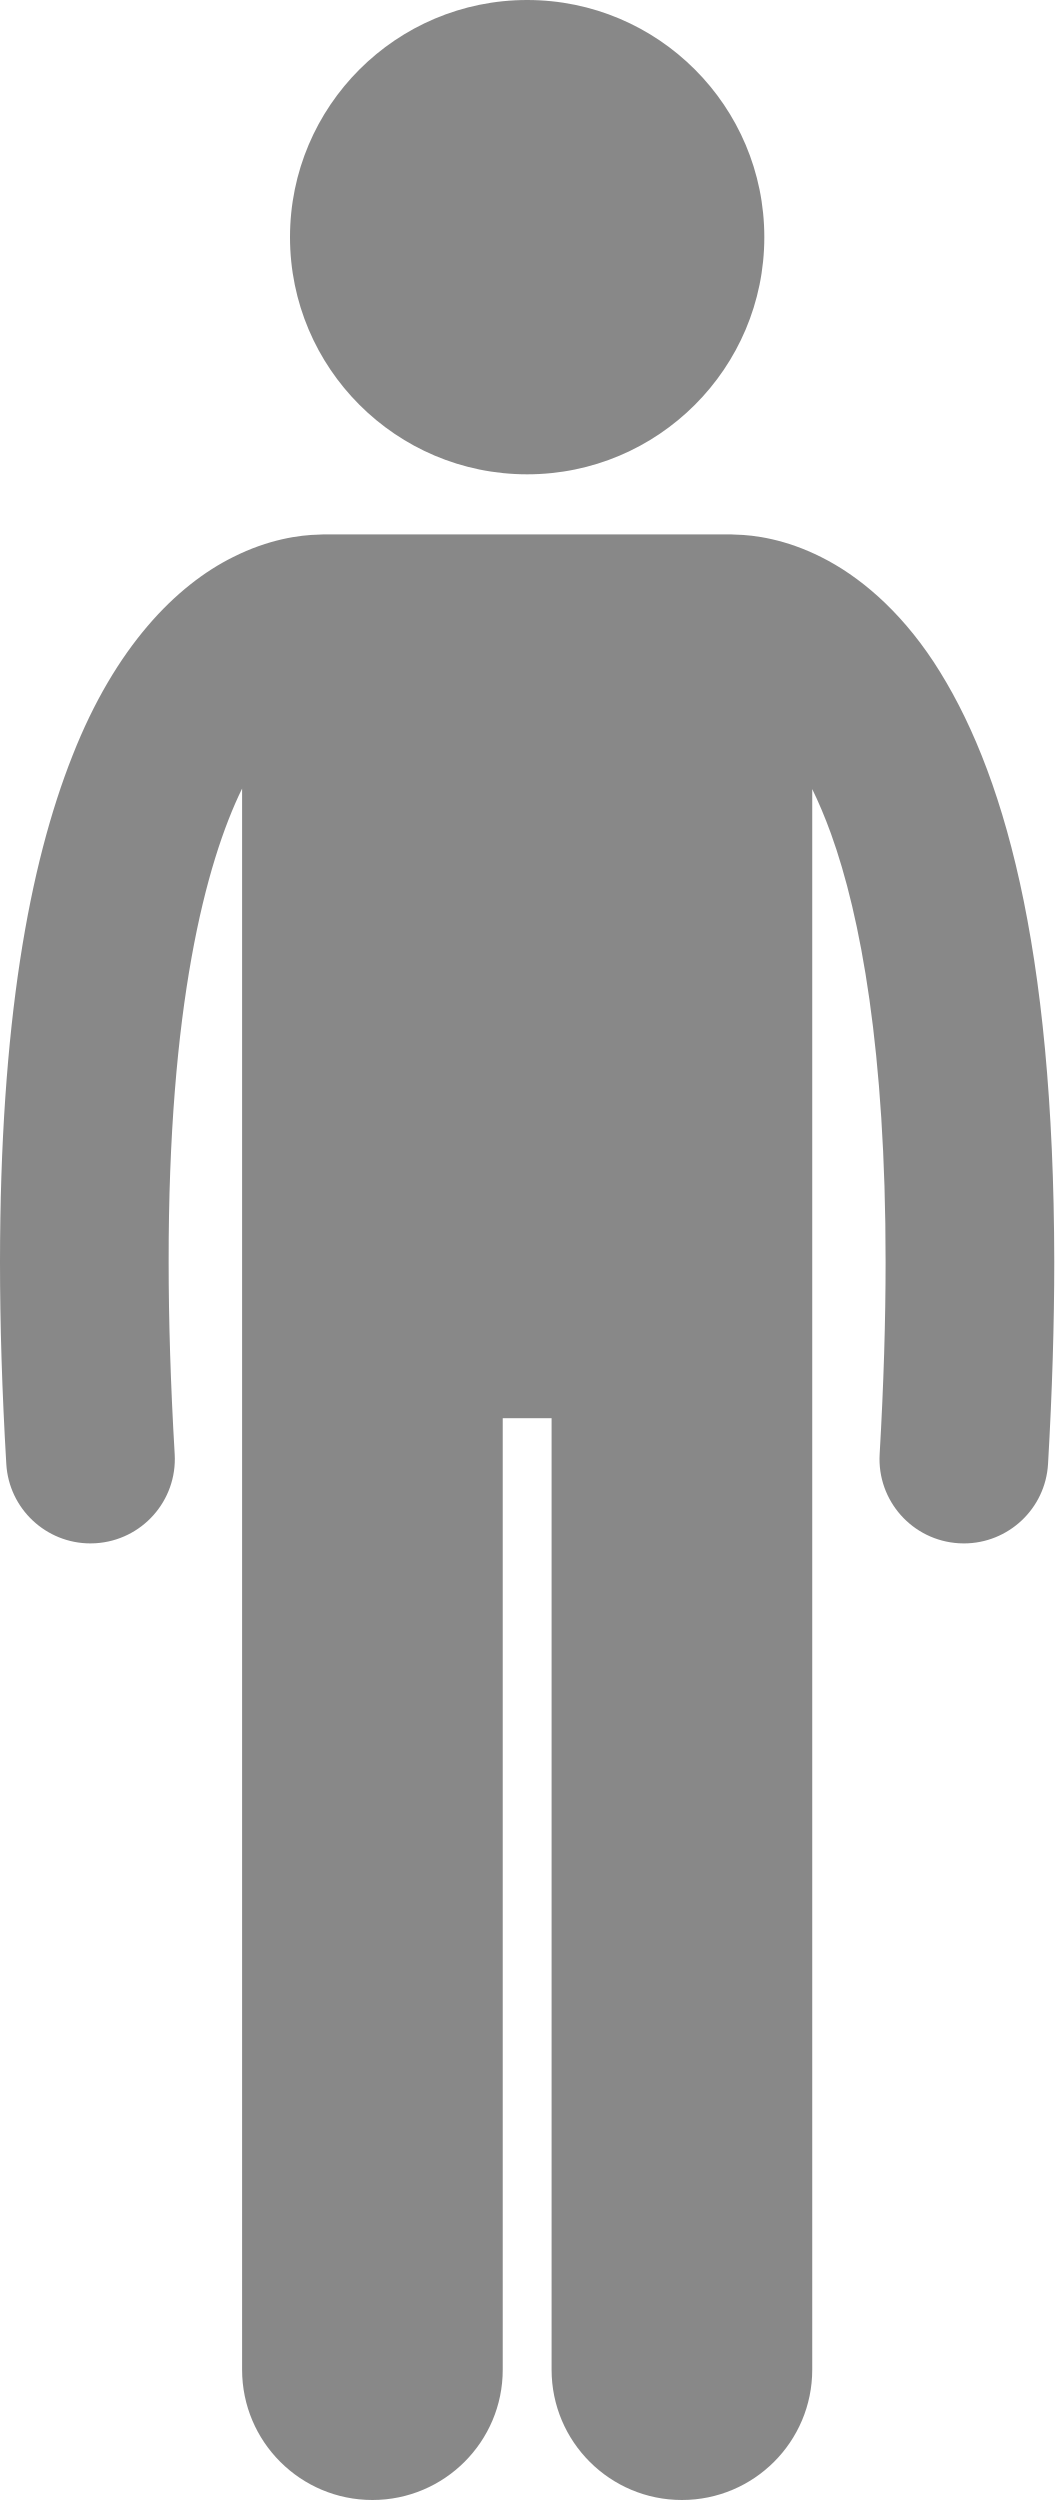
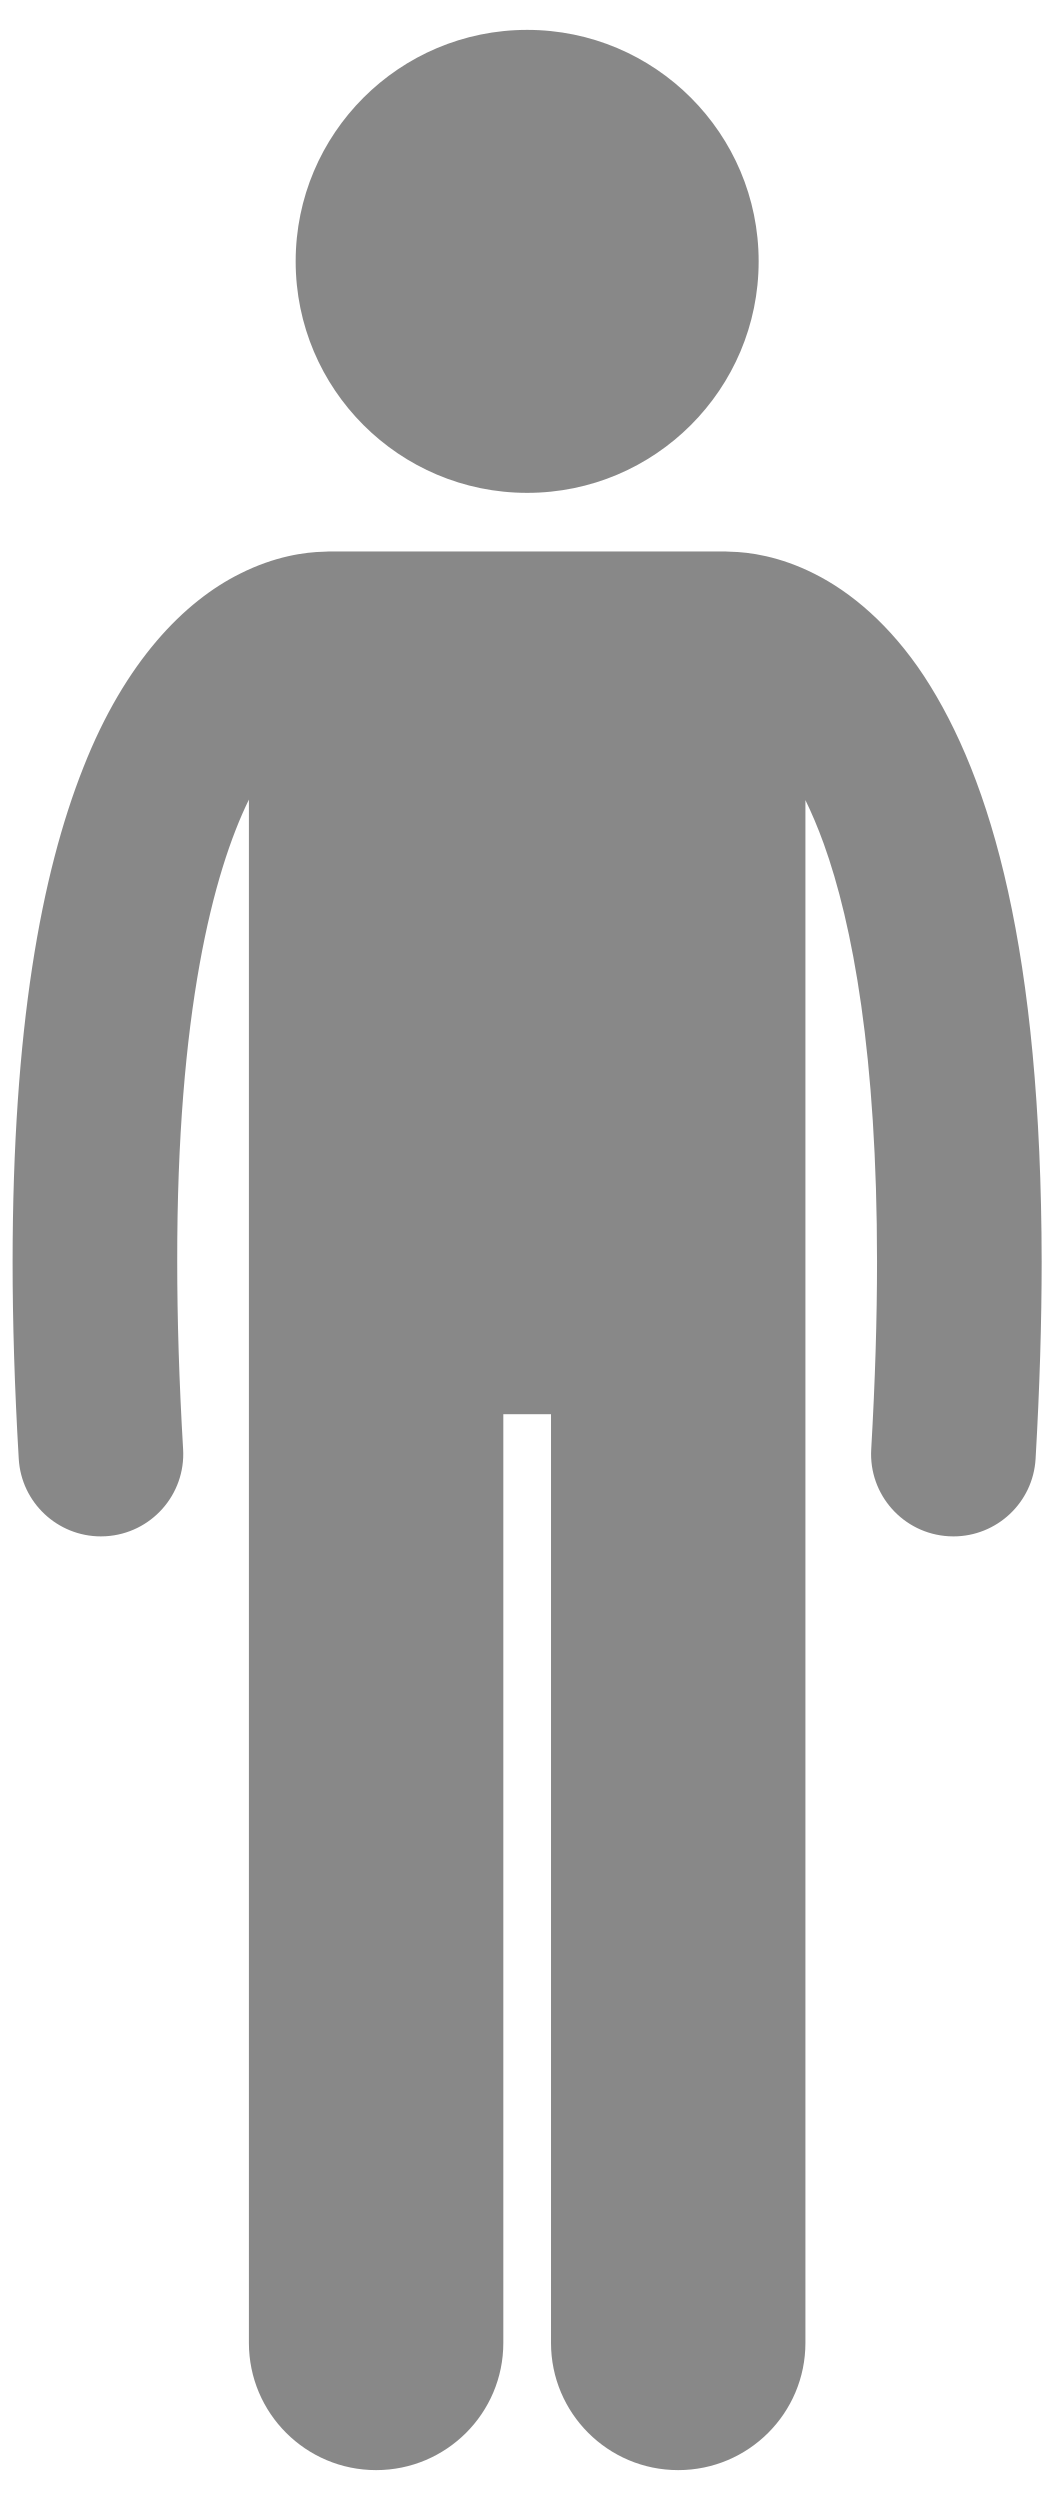
<svg xmlns="http://www.w3.org/2000/svg" height="237.182" width="100.021" id="svg2" xml:space="preserve" viewBox="0 0 100.021 237.182" y="0px" x="0px" version="1.1">
  <defs id="defs16" />
-   <g style="fill:#888888" id="g4">
-     <path style="fill:#888888" id="path6" d="m 91.448,146.428 c 4.208,0 7.734,-3.282 7.982,-7.534 0.401,-6.934 0.588,-13.298 0.591,-19.156 C 99.979,89.557 95.16,72.851 88.585,62.807 85.299,57.822 81.458,54.623 77.907,52.852 74.547,51.16 71.591,50.754 69.78,50.721 69.631,50.712 69.482,50.699 69.331,50.699 l -38.635,0 c -0.153,0 -0.302,0.014 -0.453,0.022 -1.812,0.035 -4.769,0.437 -8.128,2.13 C 16.736,55.519 10.938,61.353 6.878,71.691 2.77,82.069 0.014,97.075 0,119.736 c 0,5.857 0.191,12.226 0.598,19.162 0.251,4.248 3.775,7.529 7.977,7.529 0.159,0 0.318,-0.005 0.479,-0.014 4.41,-0.26 7.775,-4.045 7.519,-8.456 C 16.181,131.308 16,125.249 16,119.736 15.968,95.515 19.499,81.911 22.968,74.813 l 0,150.006 c 0,6.83 5.537,12.363 12.363,12.363 6.828,0 12.365,-5.533 12.365,-12.363 l 0,-90.271 4.635,0 0,90.271 c 0,6.83 5.537,12.363 12.363,12.363 6.828,0 12.365,-5.533 12.365,-12.363 l 0,-149.957 c 0.593,1.216 1.19,2.609 1.779,4.235 2.818,7.814 5.188,20.632 5.181,40.64 0,5.515 -0.179,11.575 -0.564,18.226 -0.257,4.411 3.11,8.195 7.521,8.451 0.158,0.01 0.316,0.014 0.472,0.014 z" />
+   <g style="fill:#888888" id="g4" transform="matrix(0.9760938,0,0,0.9760938,1.195565,2.835068)">
+     <path style="fill:#888888" id="path6" d="m 91.448,146.428 c 4.208,0 7.734,-3.282 7.982,-7.534 0.401,-6.934 0.588,-13.298 0.591,-19.156 C 99.979,89.557 95.16,72.851 88.585,62.807 85.299,57.822 81.458,54.623 77.907,52.852 74.547,51.16 71.591,50.754 69.78,50.721 69.631,50.712 69.482,50.699 69.331,50.699 H 30.696 c -0.153,0 -0.302,0.014 -0.453,0.022 -1.812,0.035 -4.769,0.437 -8.128,2.13 C 16.736,55.519 10.938,61.353 6.878,71.691 2.77,82.069 0.014,97.075 0,119.736 c 0,5.857 0.191,12.226 0.598,19.162 0.251,4.248 3.775,7.529 7.977,7.529 0.159,0 0.318,-0.005 0.479,-0.014 4.41,-0.26 7.775,-4.045 7.519,-8.456 C 16.181,131.308 16,125.249 16,119.736 15.968,95.515 19.499,81.911 22.968,74.813 v 150.006 c 0,6.83 5.537,12.363 12.363,12.363 6.828,0 12.365,-5.533 12.365,-12.363 v -90.271 h 4.635 v 90.271 c 0,6.83 5.537,12.363 12.363,12.363 6.828,0 12.365,-5.533 12.365,-12.363 V 74.862 c 0.593,1.216 1.19,2.609 1.779,4.235 2.818,7.814 5.188,20.632 5.181,40.64 0,5.515 -0.179,11.575 -0.564,18.226 -0.257,4.411 3.11,8.195 7.521,8.451 0.158,0.01 0.316,0.014 0.472,0.014 z" />
    <circle style="fill:#888888" id="circle8" r="22.5" cy="22.5" cx="50.013" />
  </g>
</svg>
